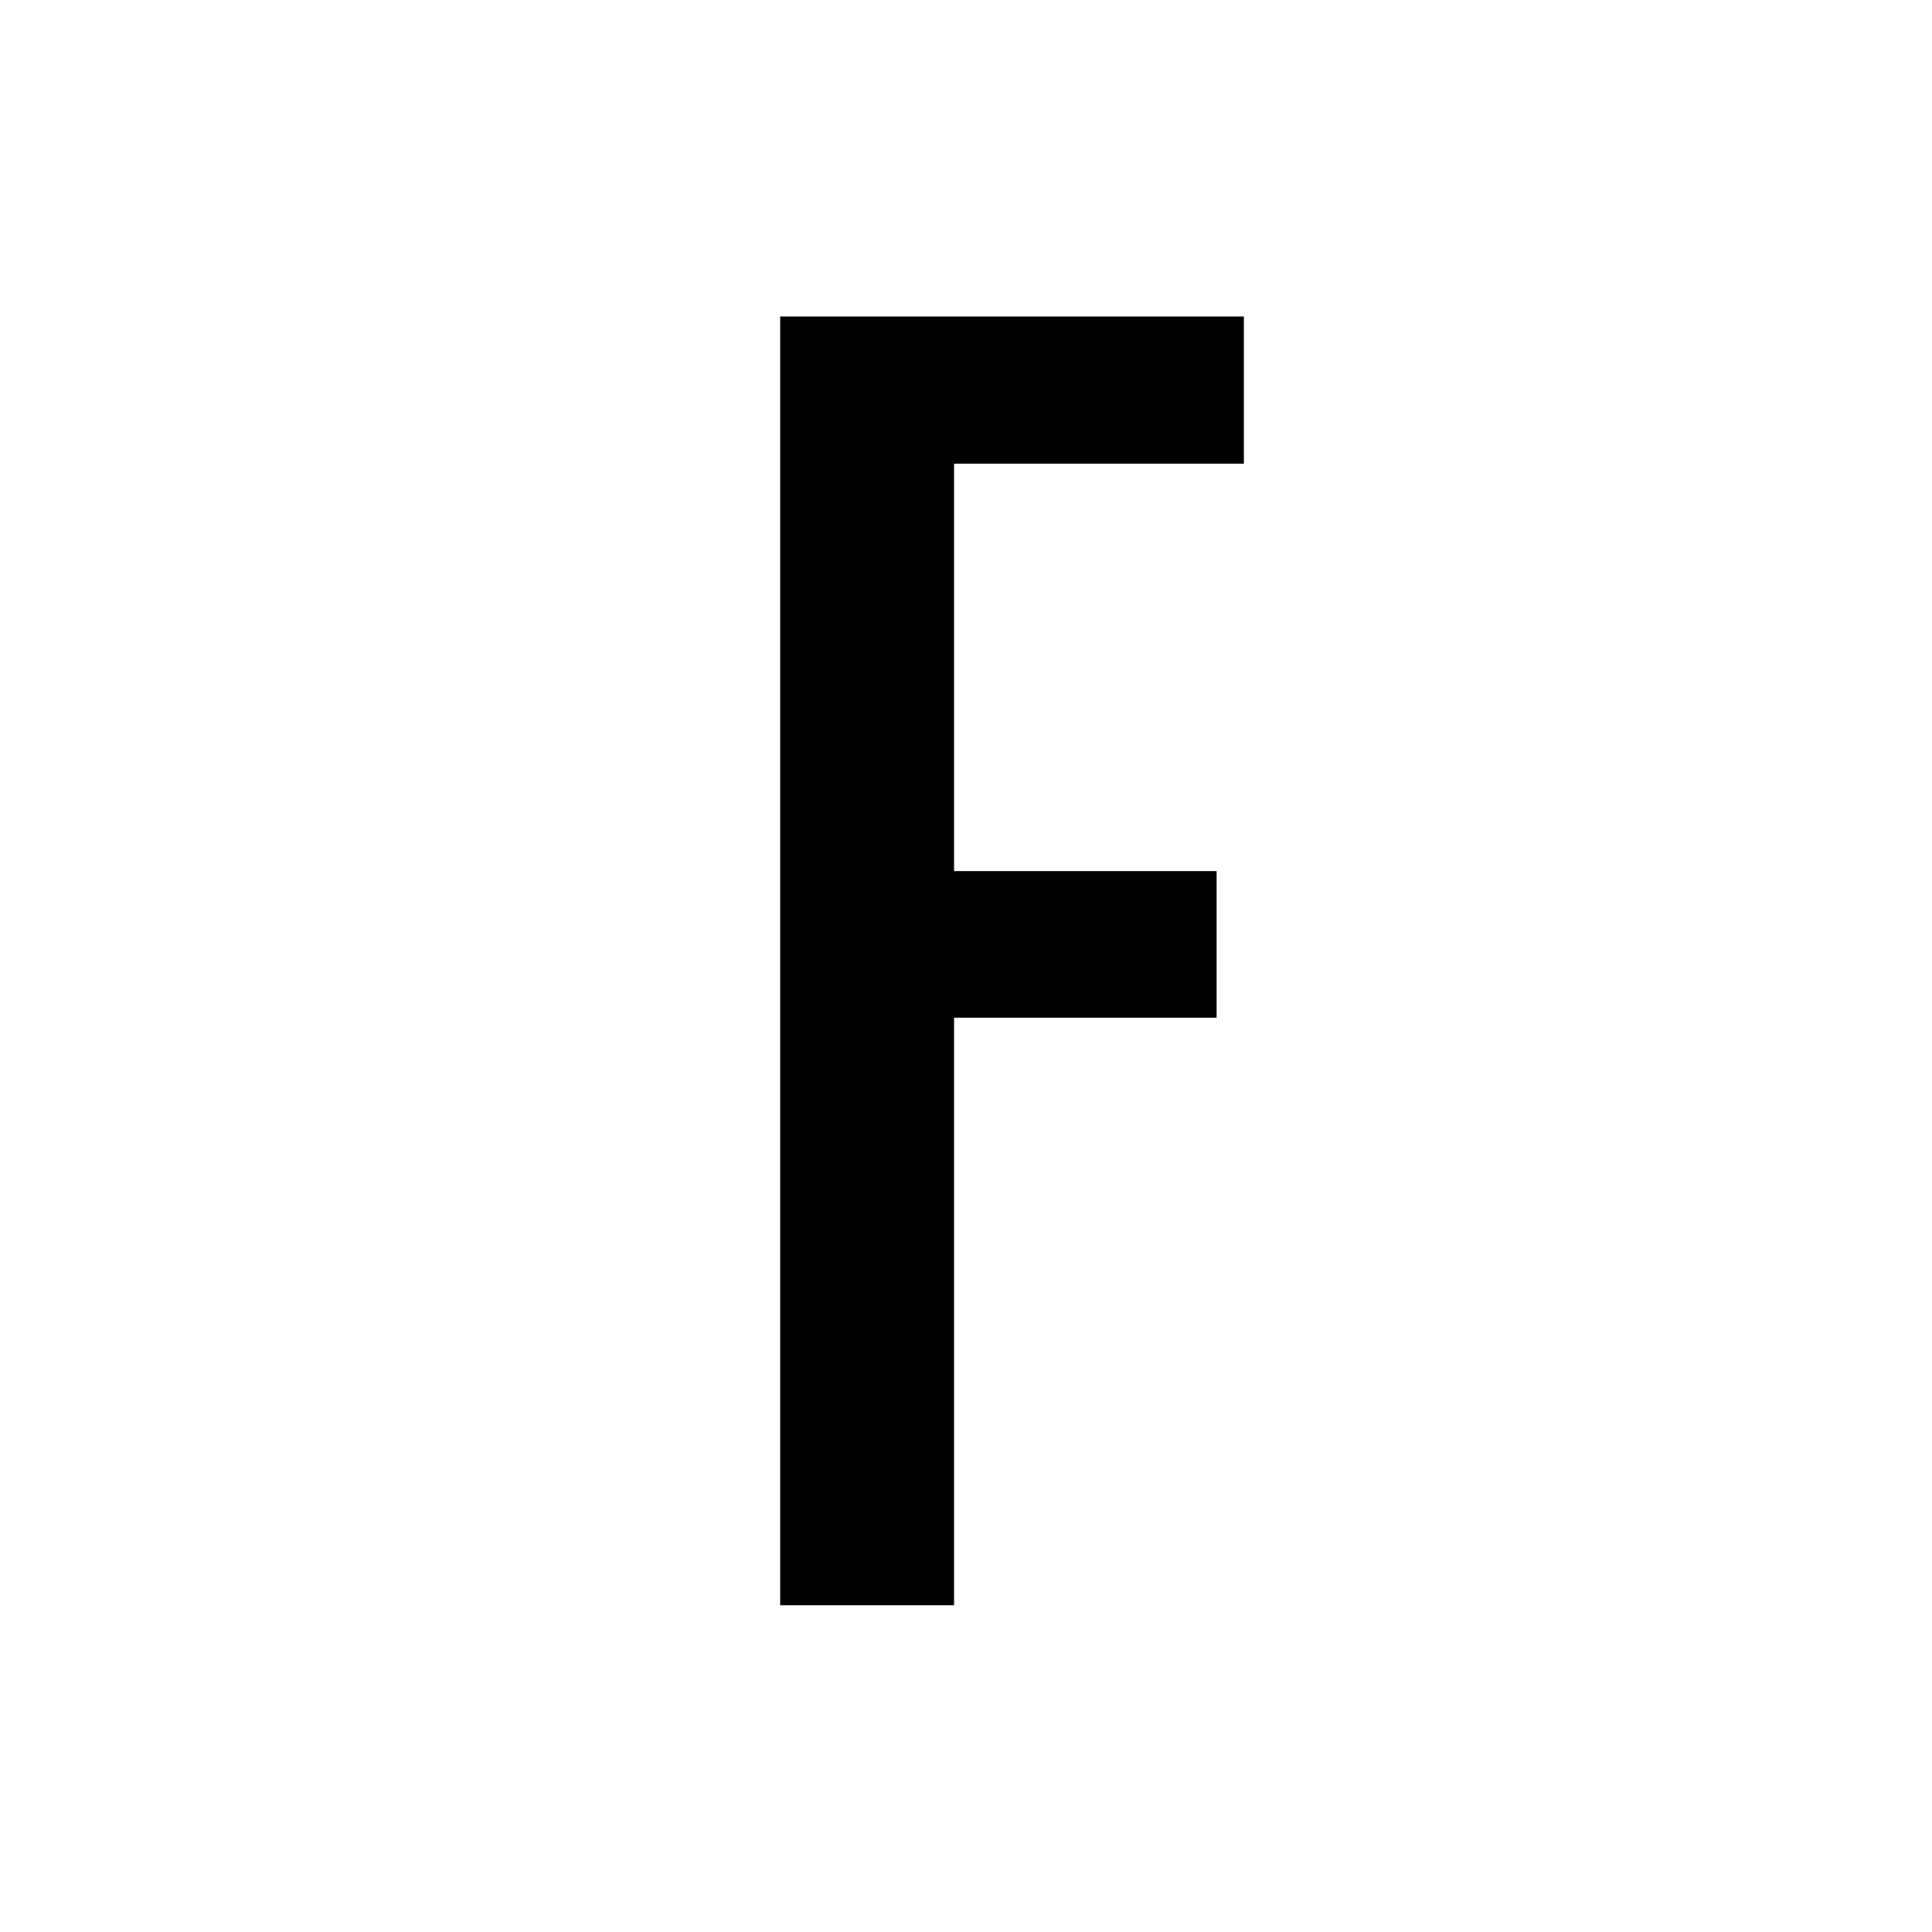
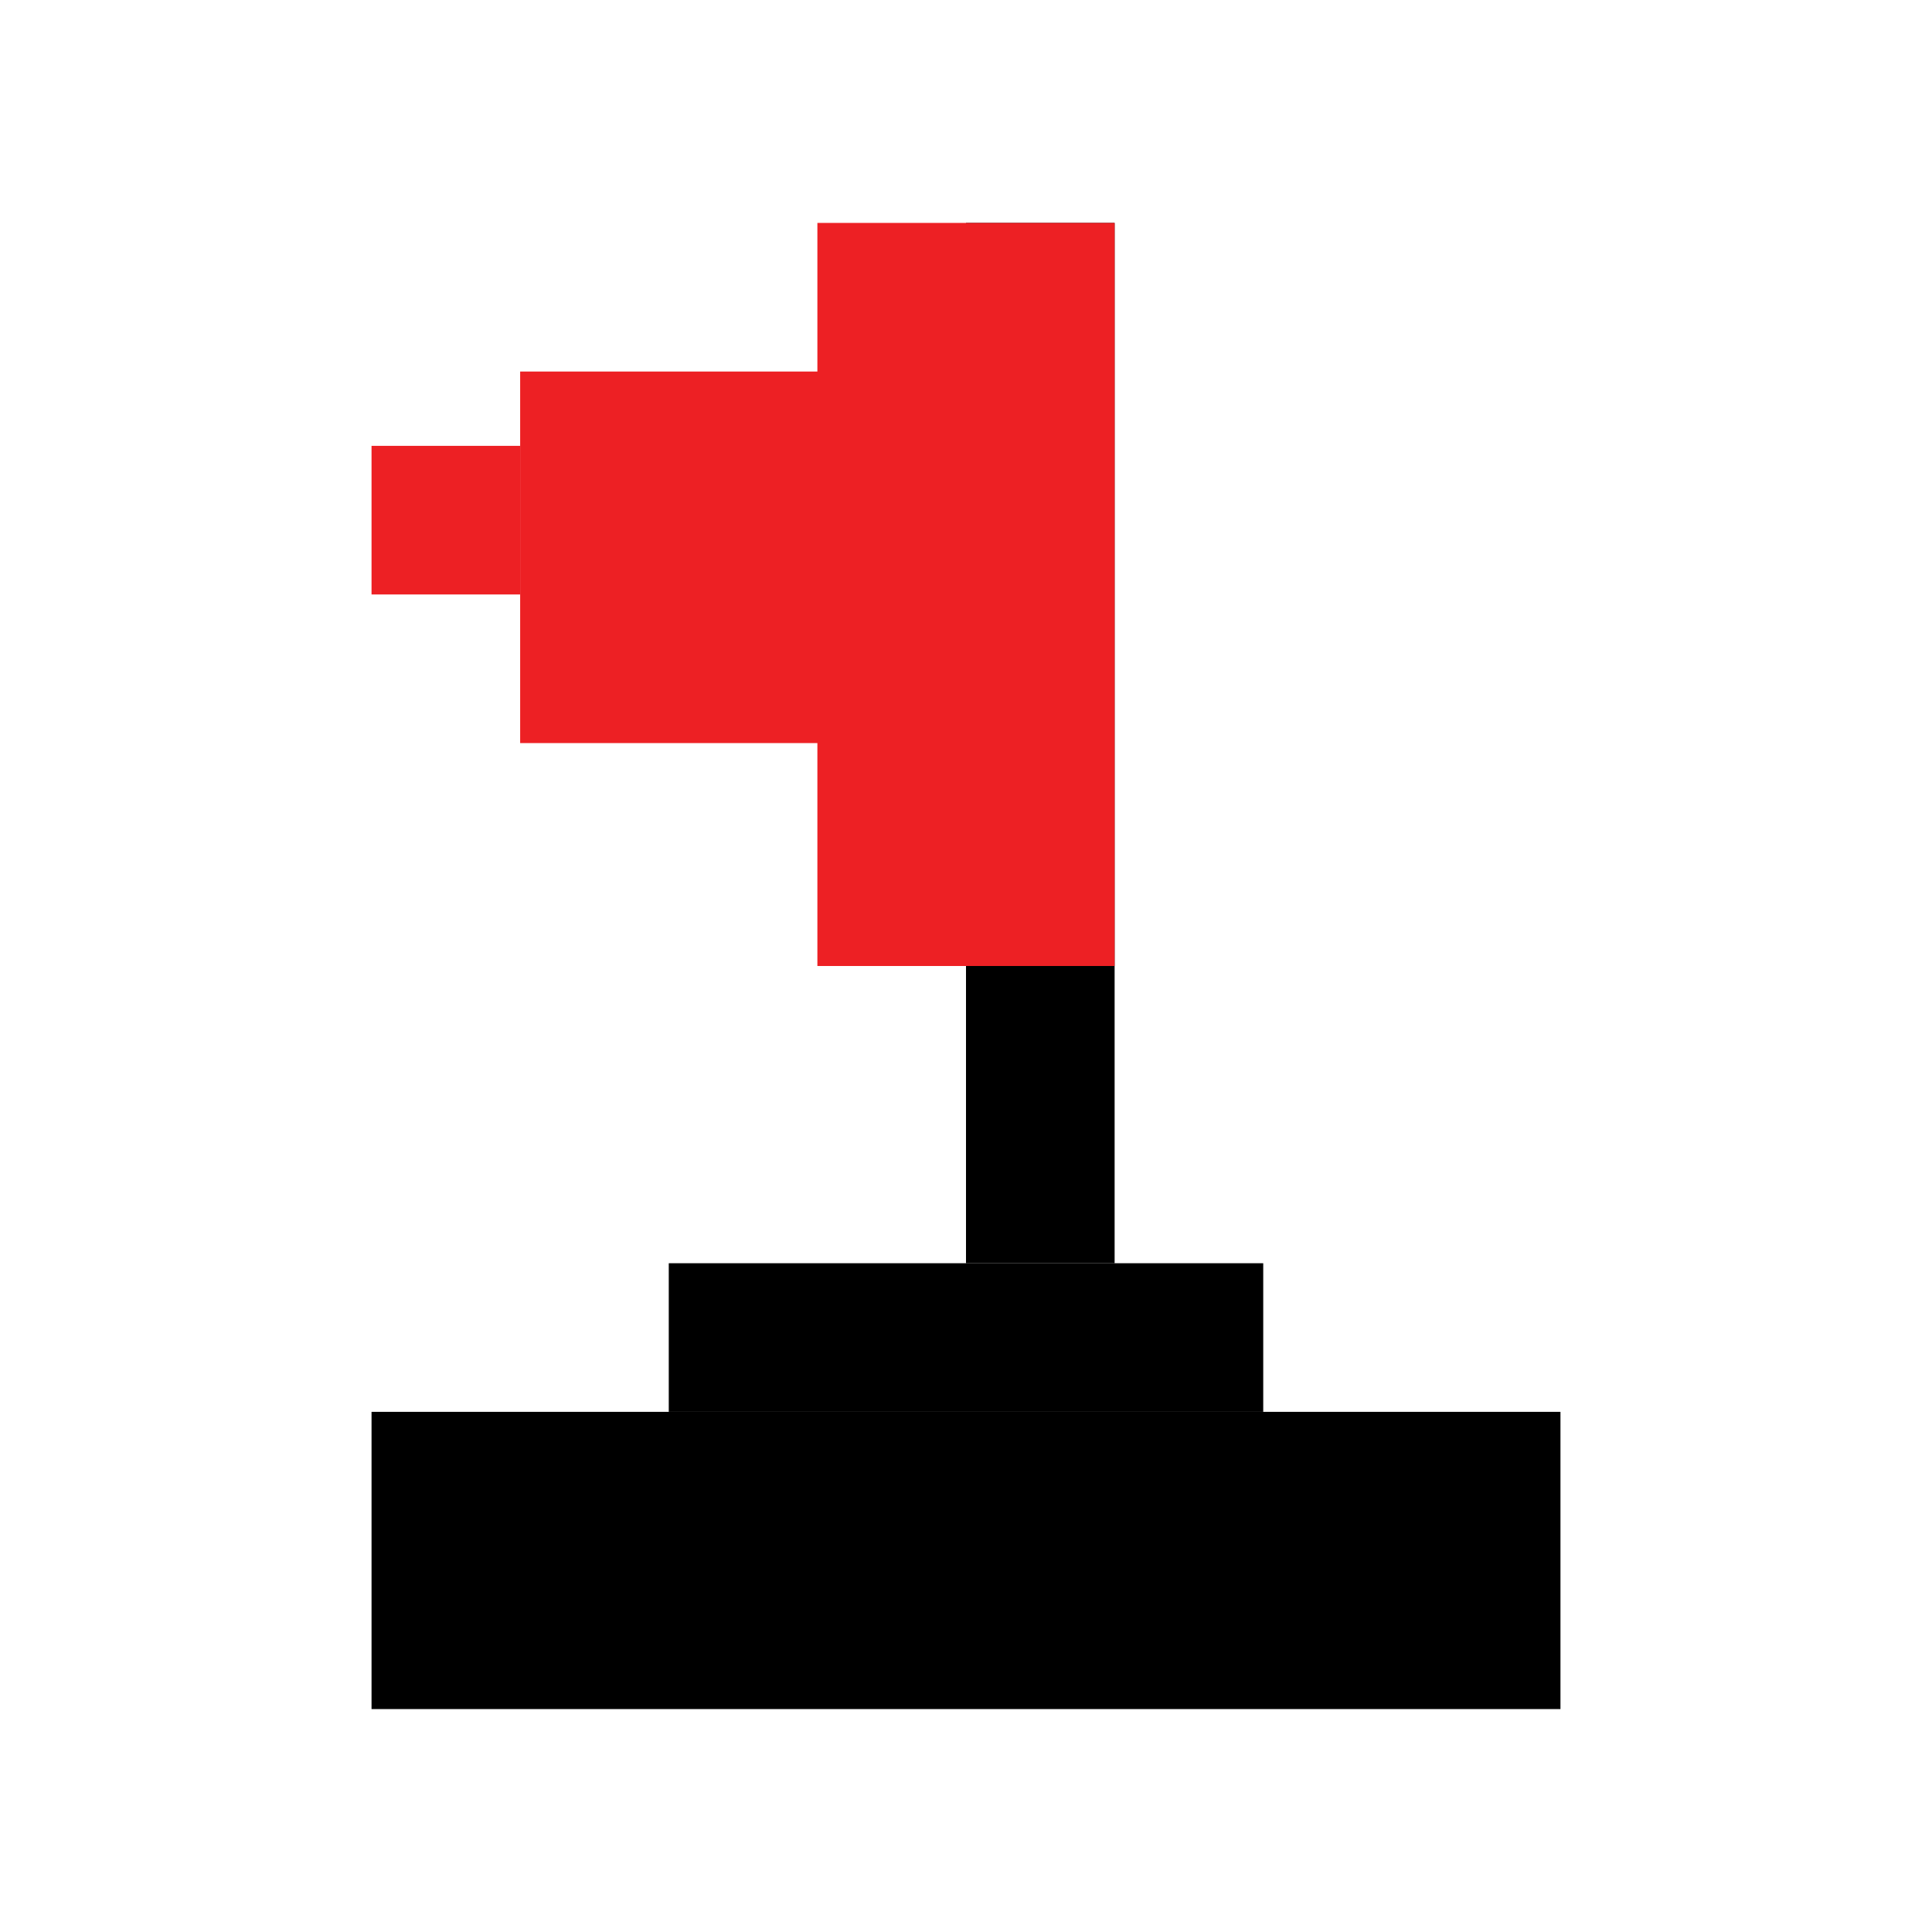
- <svg xmlns="http://www.w3.org/2000/svg" version="1.1" x="0px" y="0px" viewBox="0 0 34 34" style="enable-background:new 0 0 34 34;" xml:space="preserve">
-   <g id="Layer_6">
-     <g>
-       <path d="M21.89,8.16h-5.1v7.17h4.62v2.58h-4.62v10.34h-3.06V5.57h8.16V8.16z" />
-     </g>
+ <svg xmlns="http://www.w3.org/2000/svg" version="1.1" x="0px" y="0px" viewBox="0 0 26 26" style="enable-background:new 0 0 26 26;" xml:space="preserve">
+   <style type="text/css">
+ 	.st0{display:none;}
+ 	.st1{fill:#3953A4;}
+ 	.st2{fill:#37B44A;}
+ 	.st3{fill:#ED2024;}
+ 	.st4{fill:#30429B;}
+ 	.st5{fill:#C22026;}
+ 	.st6{fill:#25BDBF;}
+ 	.st7{fill:#828383;}
+ </style>
+   <g id="Layer_1" class="st0">
+ </g>
+   <g id="Layer_2" class="st0">
+ </g>
+   <g id="Layer_4" class="st0">
+ </g>
+   <g id="Layer_3">
+     <rect x="5" y="19" width="16" height="4" />
+     <rect x="9" y="17" width="8" height="2" />
+     <rect x="13" y="3" width="2" height="14" />
+     <rect x="11" y="3" class="st3" width="4" height="10" />
+     <rect x="7" y="5" class="st3" width="5" height="5" />
+     <rect x="5" y="6" class="st3" width="2" height="2" />
  </g>
-   <g id="Layer_3">
+   <g id="Layer_5">
</g>
</svg>
